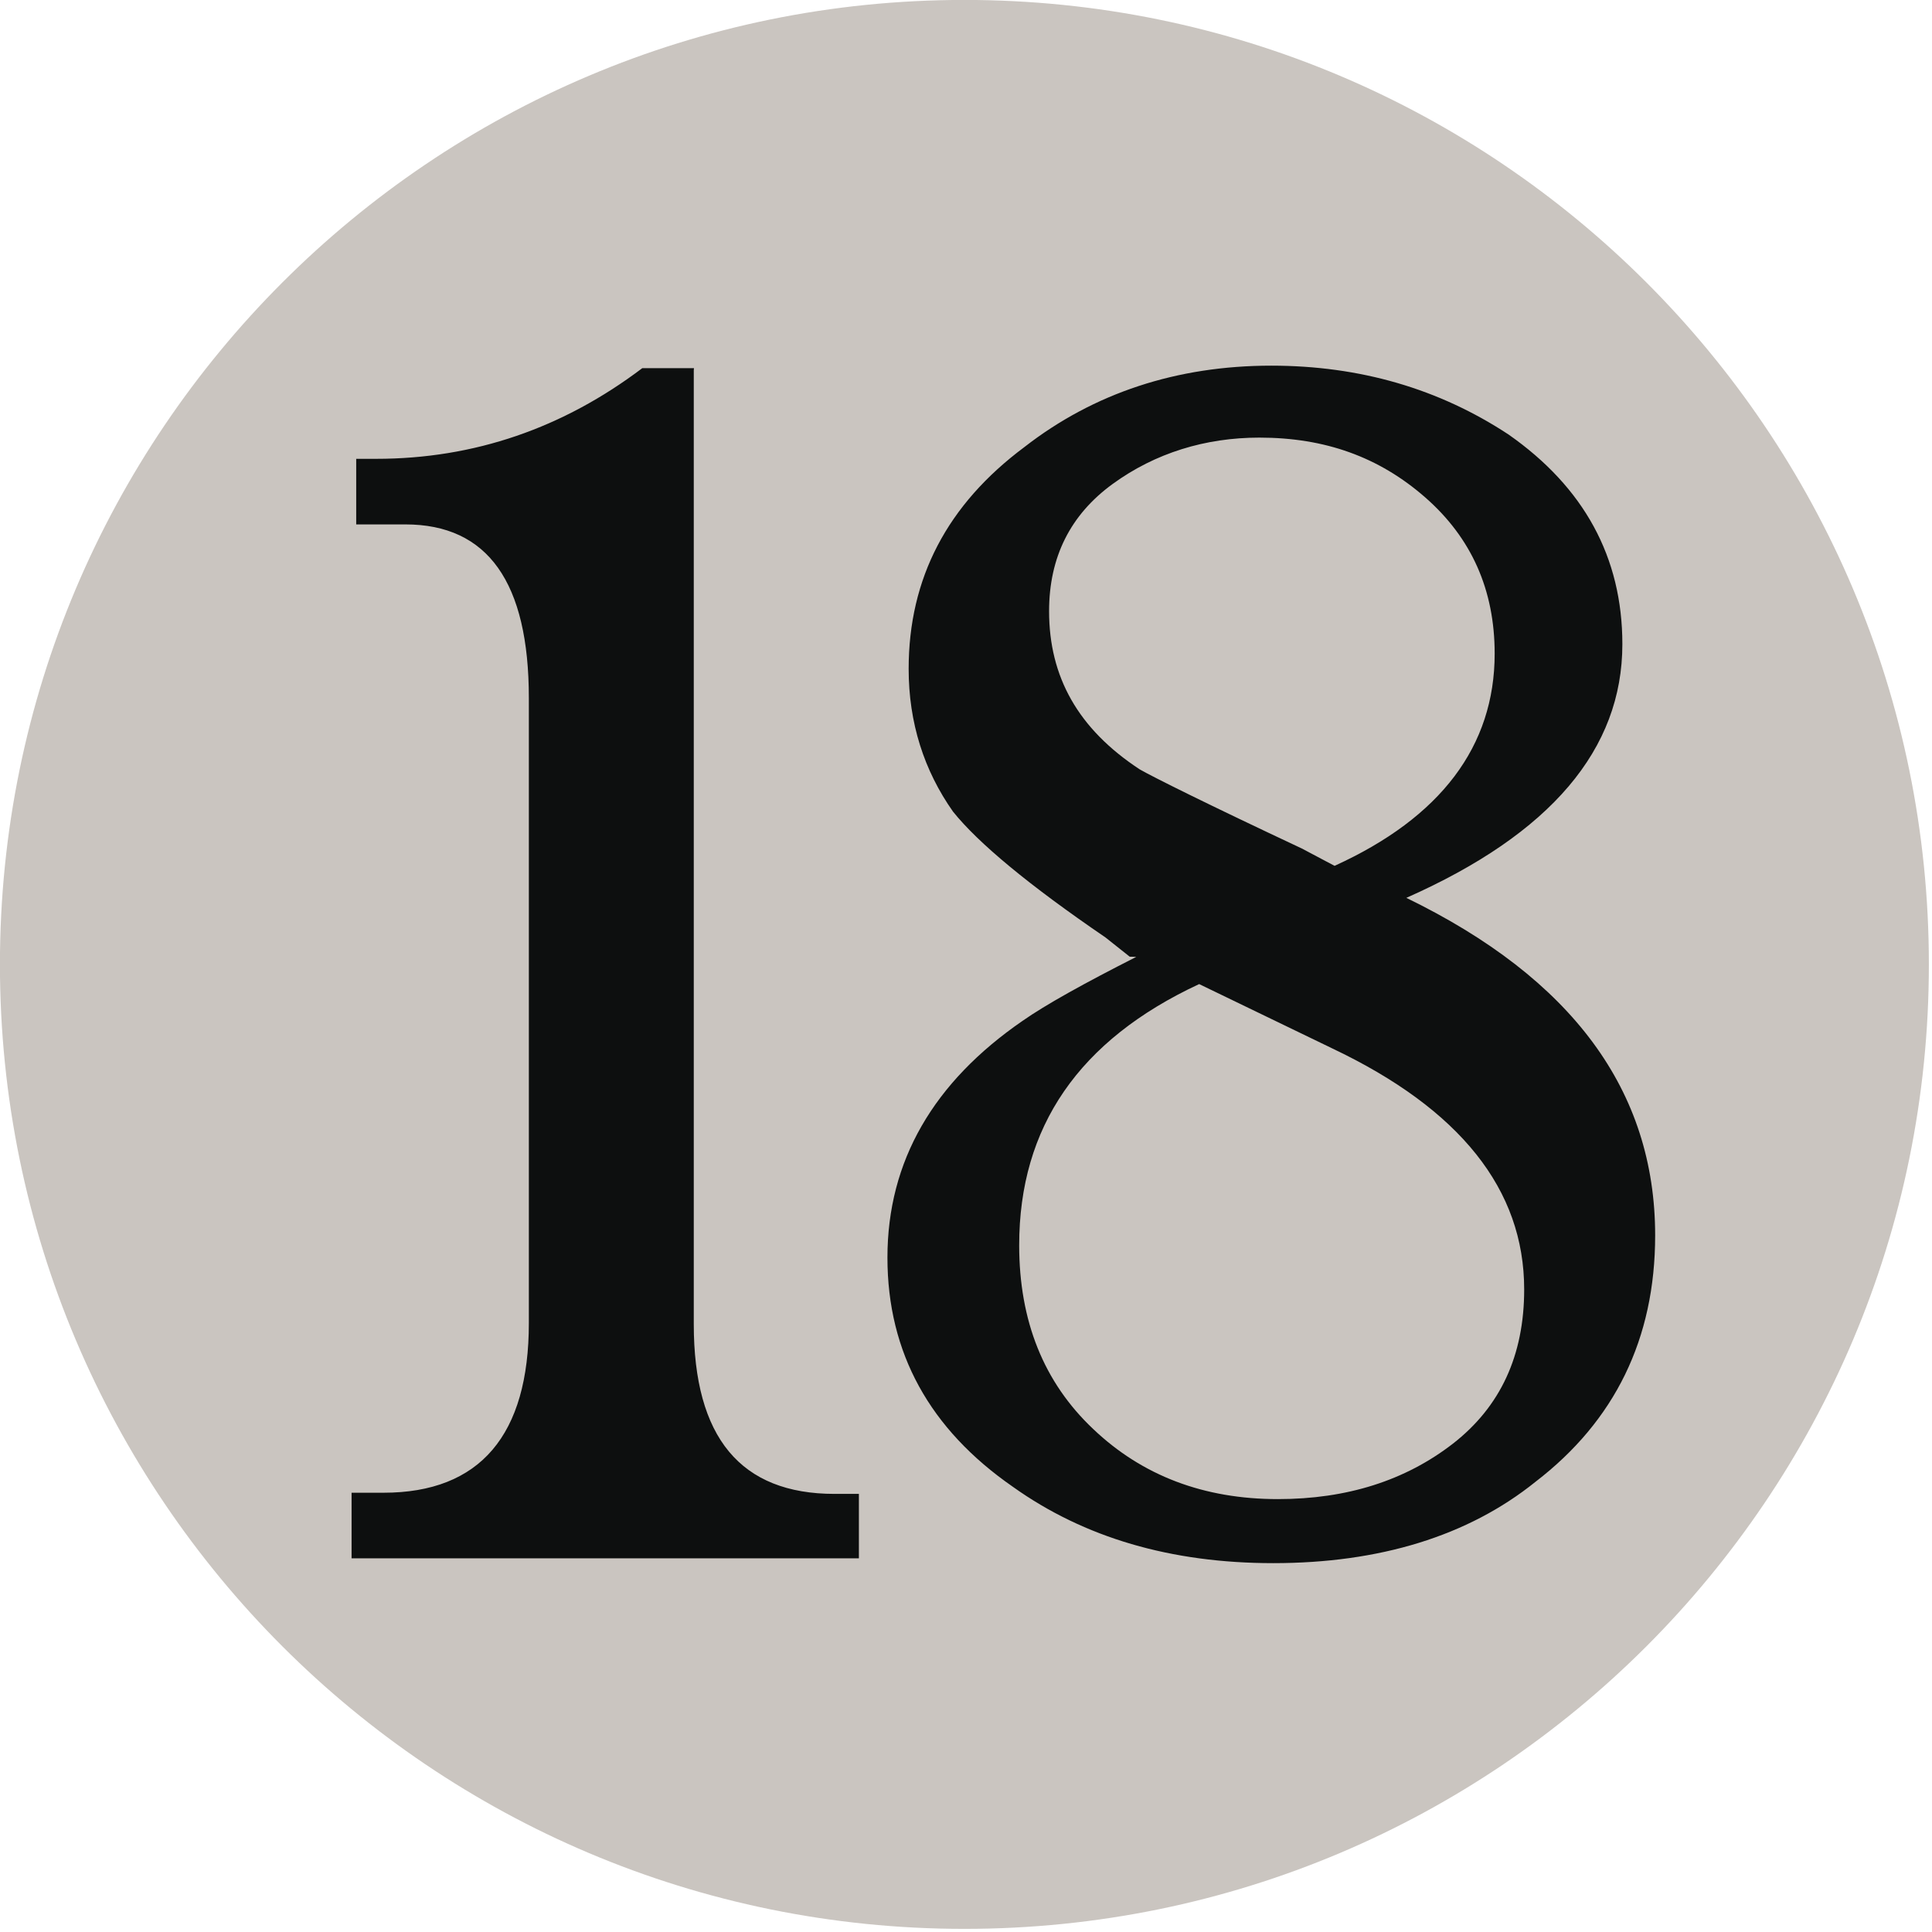
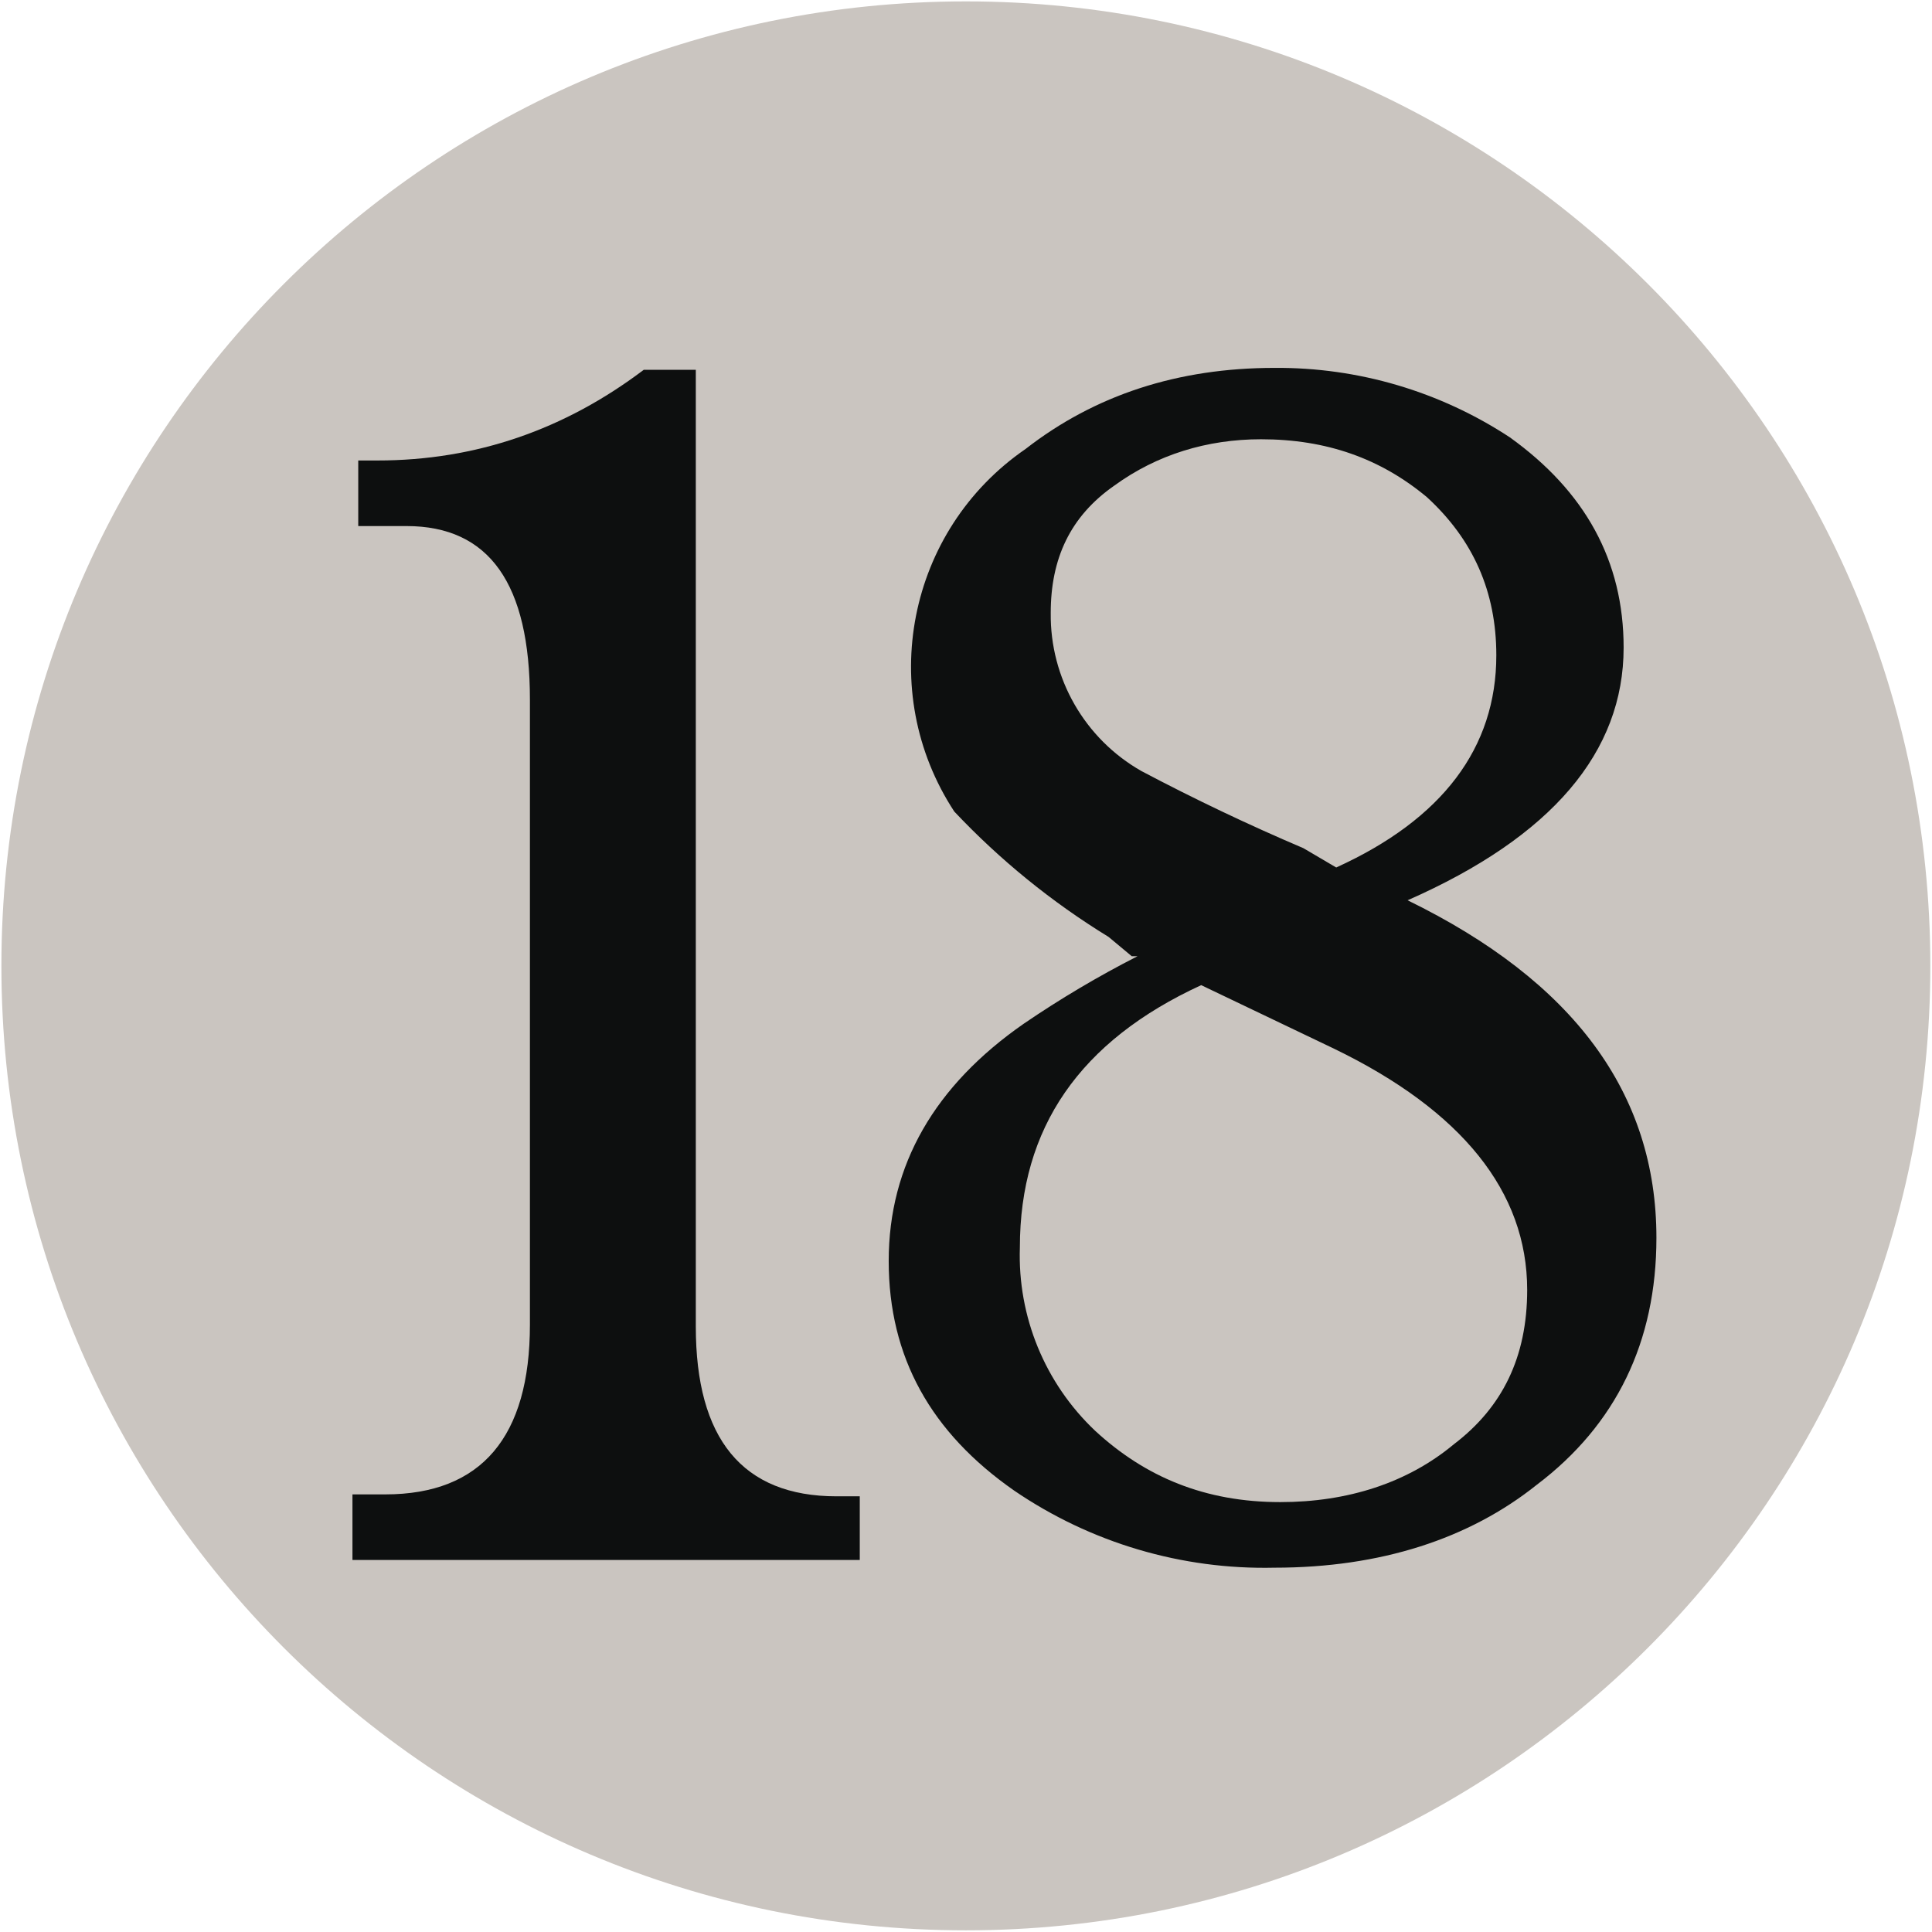
<svg xmlns="http://www.w3.org/2000/svg" viewBox="0 0 26.5 26.5">
-   <g transform="translate(27.78 27.78) scale(.26458)">
+   <g transform="translate(27.8 27.8) scale(.26458)">
    <circle cx="-55" cy="-55" r="50" fill="#cac5c0" />
-     <path fill="#0d0f0f" d="m -69.03,-85.8 v 49.45 c 0,5.88 2.43,8.8 7.3,8.8 h 1.26 v 3.34 h -26.3 v -3.4 h 1.65 c 5.02,0 7.54,-3 7.54,-8.8 v -32.4 c 0,-6 -2.13,-9 -6.4,-9 h -2.55 v -3.4 h 1.03 c 5.1,0 9.7,-1.6 13.8,-4.7 h 2.68 z m 22.6,30.4 -1.26,-1 c -4,-2.73 -6.6,-4.9 -7.9,-6.52 -1.5,-2.13 -2.3,-4.6 -2.3,-7.4 0,-4.7 2,-8.52 6,-11.5 3.6,-2.8 7.9,-4.22 12.8,-4.22 4.6,0 8.7,1.2 12.3,3.57 3.9,2.73 5.9,6.35 5.9,10.87 0,5.44 -3.7,9.83 -11.2,13.15 8.6,4.18 12.9,10 12.9,17.5 0,5.37 -2.1,9.62 -6.2,12.77 -3.5,2.82 -8.1,4.22 -13.6,4.22 -5.3,0 -9.8,-1.32 -13.5,-3.96 -4.3,-2.98 -6.5,-6.94 -6.5,-11.88 0,-5.02 2.4,-9.1 7,-12.27 1.2,-0.84 3.2,-1.95 5.9,-3.32 z m 3.6,1.42 c -6.23,2.9 -9.33,7.4 -9.33,13.54 0,3.92 1.27,7.1 3.83,9.52 2.55,2.43 5.75,3.64 9.58,3.64 3.58,0 6.6,-0.96 9.07,-2.87 2.47,-1.92 3.7,-4.58 3.7,-8 0,-5.18 -3.32,-9.35 -9.96,-12.5 z m 7.02,-6.13 c 5.5,-2.5 8.3,-6.2 8.3,-11 0,-3.3 -1.2,-6 -3.6,-8.1 -2.4,-2.1 -5.2,-3.1 -8.6,-3.1 -2.8,0 -5.4,0.8 -7.6,2.4 -2.2,1.6 -3.3,3.8 -3.3,6.6 0,3.4 1.5,6.1 4.7,8.2 0.7,0.4 3.5,1.8 8.4,4.1 z" />
+     <path d="M-69-85.8v49.5c0 5.8 2.4 8.8 7.3 8.8h1.2v3.3h-26.3v-3.4h1.7c5 0 7.5-3 7.5-8.8v-32.4c0-6-2.1-9-6.4-9h-2.5v-3.4h1c5.1 0 9.7-1.6 13.8-4.7h2.7z" fill="#0d0f0f" />
+     <path d="M-39-86c-5 0-9.3 1.4-12.9 4.2A13.7 13.7 0 0 0-55.6-63a39 39 0 0 0 8 6.5l1.2 1h.3A54 54 0 0 0-52-52c-4.6 3.2-7 7.3-7 12.3 0 5 2.2 8.9 6.5 11.9a23 23 0 0 0 13.5 4c5.5 0 10.1-1.5 13.6-4.3 4.1-3.1 6.2-7.4 6.2-12.8 0-7.5-4.3-13.3-12.9-17.5 7.5-3.3 11.2-7.7 11.2-13.1 0-4.5-2-8.1-5.9-10.9A21.9 21.9 0 0 0-39-86zm-.7 3.7c3.4 0 6.2 1 8.6 3 2.4 2.2 3.6 4.9 3.6 8.2 0 4.8-2.8 8.5-8.3 11l-1.7-1a111 111 0 0 1-8.4-4 9.3 9.3 0 0 1-4.7-8.2c0-2.8 1-5 3.3-6.6 2.2-1.6 4.8-2.4 7.6-2.4zM-42.8-54l6.9 3.3c6.6 3.2 10 7.4 10 12.5 0 3.5-1.3 6.1-3.8 8-2.4 2-5.5 3-9 3-3.9 0-7-1.3-9.6-3.7a12.5 12.5 0 0 1-3.9-9.5c0-6.2 3.1-10.7 9.4-13.6z" fill="#0d0f0f" />
  </g>
</svg>
